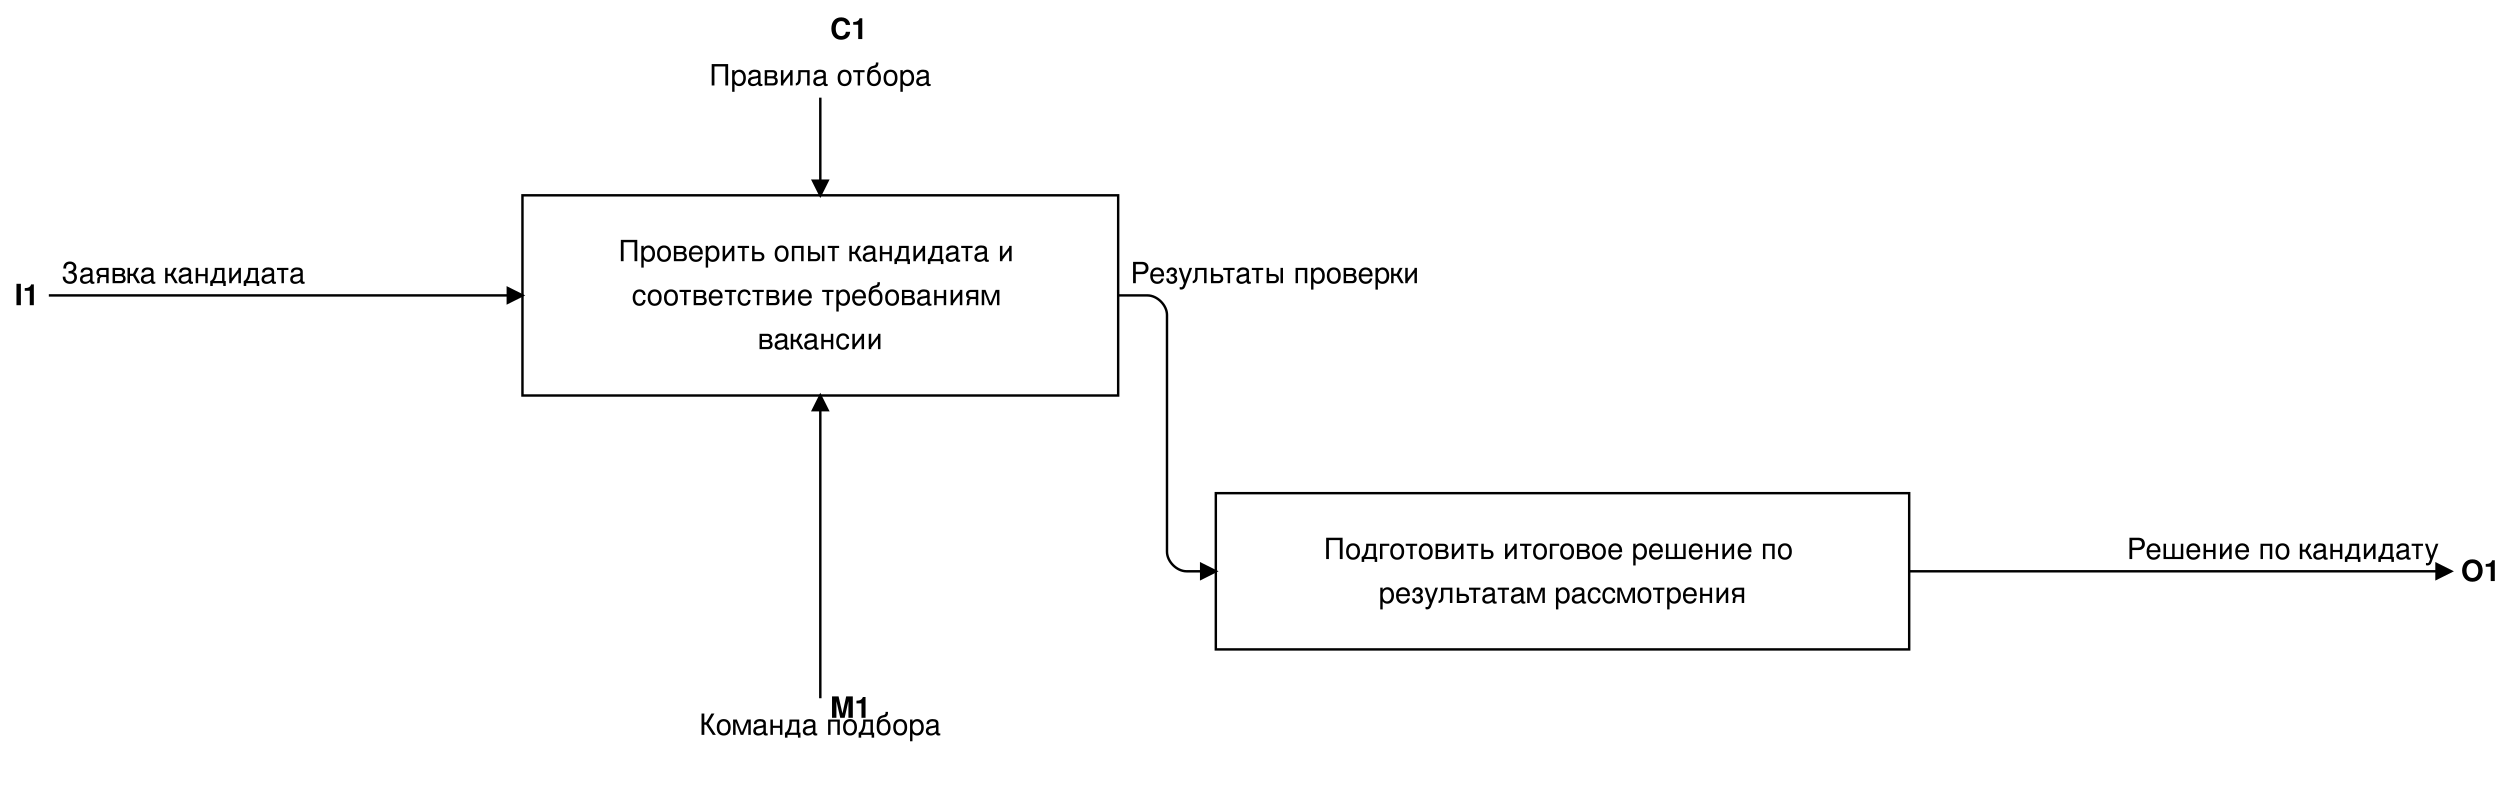
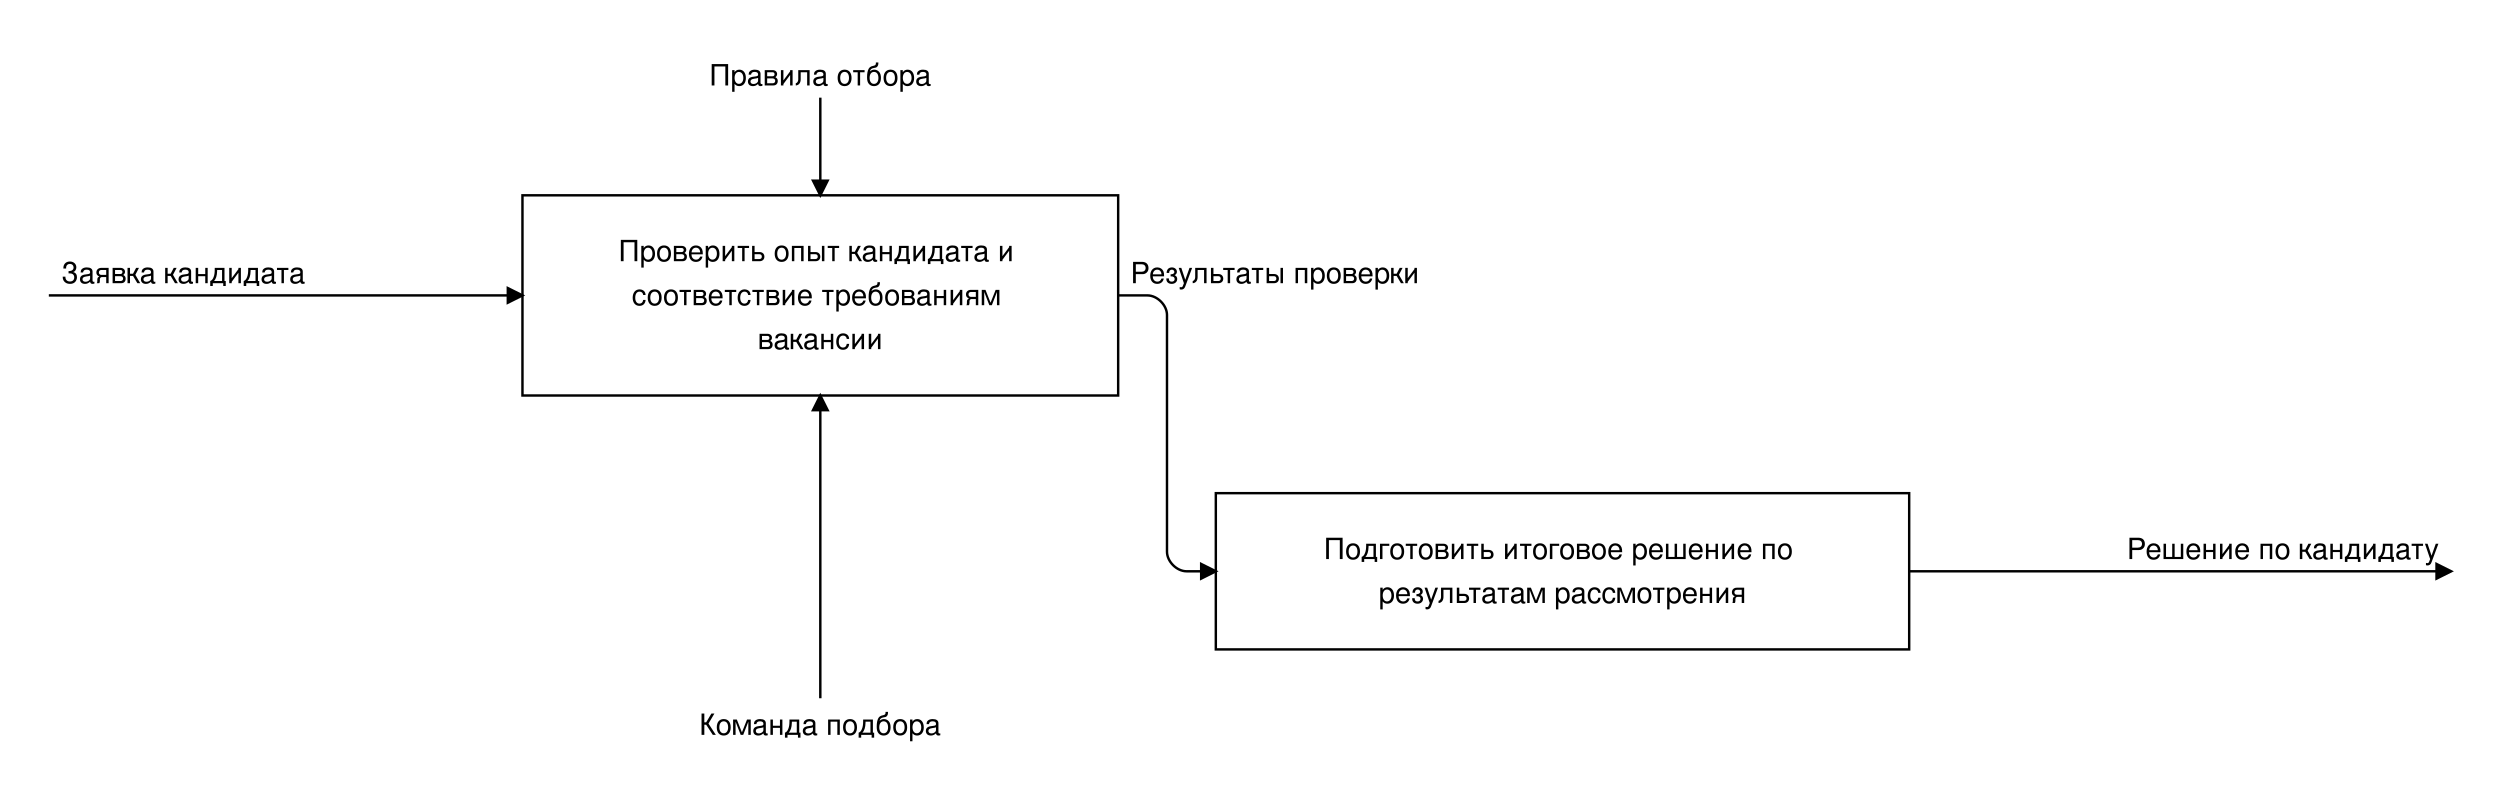
<svg xmlns="http://www.w3.org/2000/svg" width="1024pt" height="326pt" viewBox="0.0 0.0 1024.0 326.0">
  <style type="text/css">
  svg {
    background-color: white;
  }
  text {
    font-family: "Helvetica Neue", Helvetica, Arial, sans-serif;
    font-size: 12px;
  }
</style>
  <g>
    <g data-idef0-block="Проверить опыт кандидата и соответствие требованиям вакансии">
      <rect x="214" y="80" width="244" height="82" fill="none" stroke="black" />
      <text fill="black" text-anchor="middle" x="336" y="107">
        <tspan x="336" dy="0">Проверить опыт кандидата и</tspan>
        <tspan x="336" dy="18">соответствие требованиям</tspan>
        <tspan x="336" dy="18">вакансии</tspan>
      </text>
    </g>
    <g data-idef0-block="Подготовить итоговое решение по результатам рассмотрения">
      <rect x="498" y="202" width="284" height="64" fill="none" stroke="black" />
      <text fill="black" text-anchor="middle" x="640" y="229">
        <tspan x="640" dy="0">Подготовить итоговое решение по</tspan>
        <tspan x="640" dy="18">результатам рассмотрения</tspan>
      </text>
    </g>
    <g data-idef0-arrow="Результаты проверки">
      <path stroke="black" fill="none" d="M 458 121 L 470.0 121.0 C 474.0 121.0 478.0 125.0 478.0 129.0 L 478.0 226.0 C 478.0 230.0 482.0 234.0 486.0 234.0 L 498 234" />
      <polygon fill="black" stroke="black" points="498,234 492,237 492,231 498,234" />
      <text fill="black" text-anchor="start" x="463" y="116">Результаты проверки</text>
    </g>
    <g data-idef0-arrow="Заявка кандидата" data-idef0-icom="I1">
      <line x1="20" y1="121" x2="214" y2="121" stroke="black" />
      <polygon fill="black" stroke="black" points="214,121 208,124 208,118 214,121" />
      <text fill="black" text-anchor="start" x="25" y="116">Заявка кандидата</text>
-       <text class="idef0-icom" x="16" y="125" text-anchor="end" fill="black" font-size="11" font-weight="700">I1</text>
    </g>
    <g data-idef0-arrow="Решение по кандидату" data-idef0-icom="O1">
      <line x1="782" y1="234" x2="1004" y2="234" stroke="black" />
      <polygon fill="black" stroke="black" points="1004,234 998,237 998,231 1004,234" />
      <text fill="black" text-anchor="end" x="999" y="229">Решение по кандидату</text>
-       <text class="idef0-icom" x="1008" y="238" text-anchor="start" fill="black" font-size="11" font-weight="700">O1</text>
    </g>
    <g data-idef0-arrow="Правила отбора" data-idef0-icom="C1">
      <line x1="336" y1="40" x2="336" y2="80" stroke="black" />
      <polygon fill="black" stroke="black" points="336,80 333,74 339,74 336,80" />
      <text fill="black" text-anchor="middle" x="336" y="35">Правила отбора</text>
-       <text class="idef0-icom" x="340" y="16" text-anchor="start" fill="black" font-size="11" font-weight="700">C1</text>
    </g>
    <g data-idef0-arrow="Команда подбора" data-idef0-icom="M1">
      <line x1="336" y1="286" x2="336" y2="162" stroke="black" />
      <polygon fill="black" stroke="black" points="336,162 333,168 339,168 336,162" />
      <text fill="black" text-anchor="middle" x="336" y="301">Команда подбора</text>
-       <text class="idef0-icom" x="340" y="294" text-anchor="start" fill="black" font-size="11" font-weight="700">M1</text>
    </g>
  </g>
</svg>
